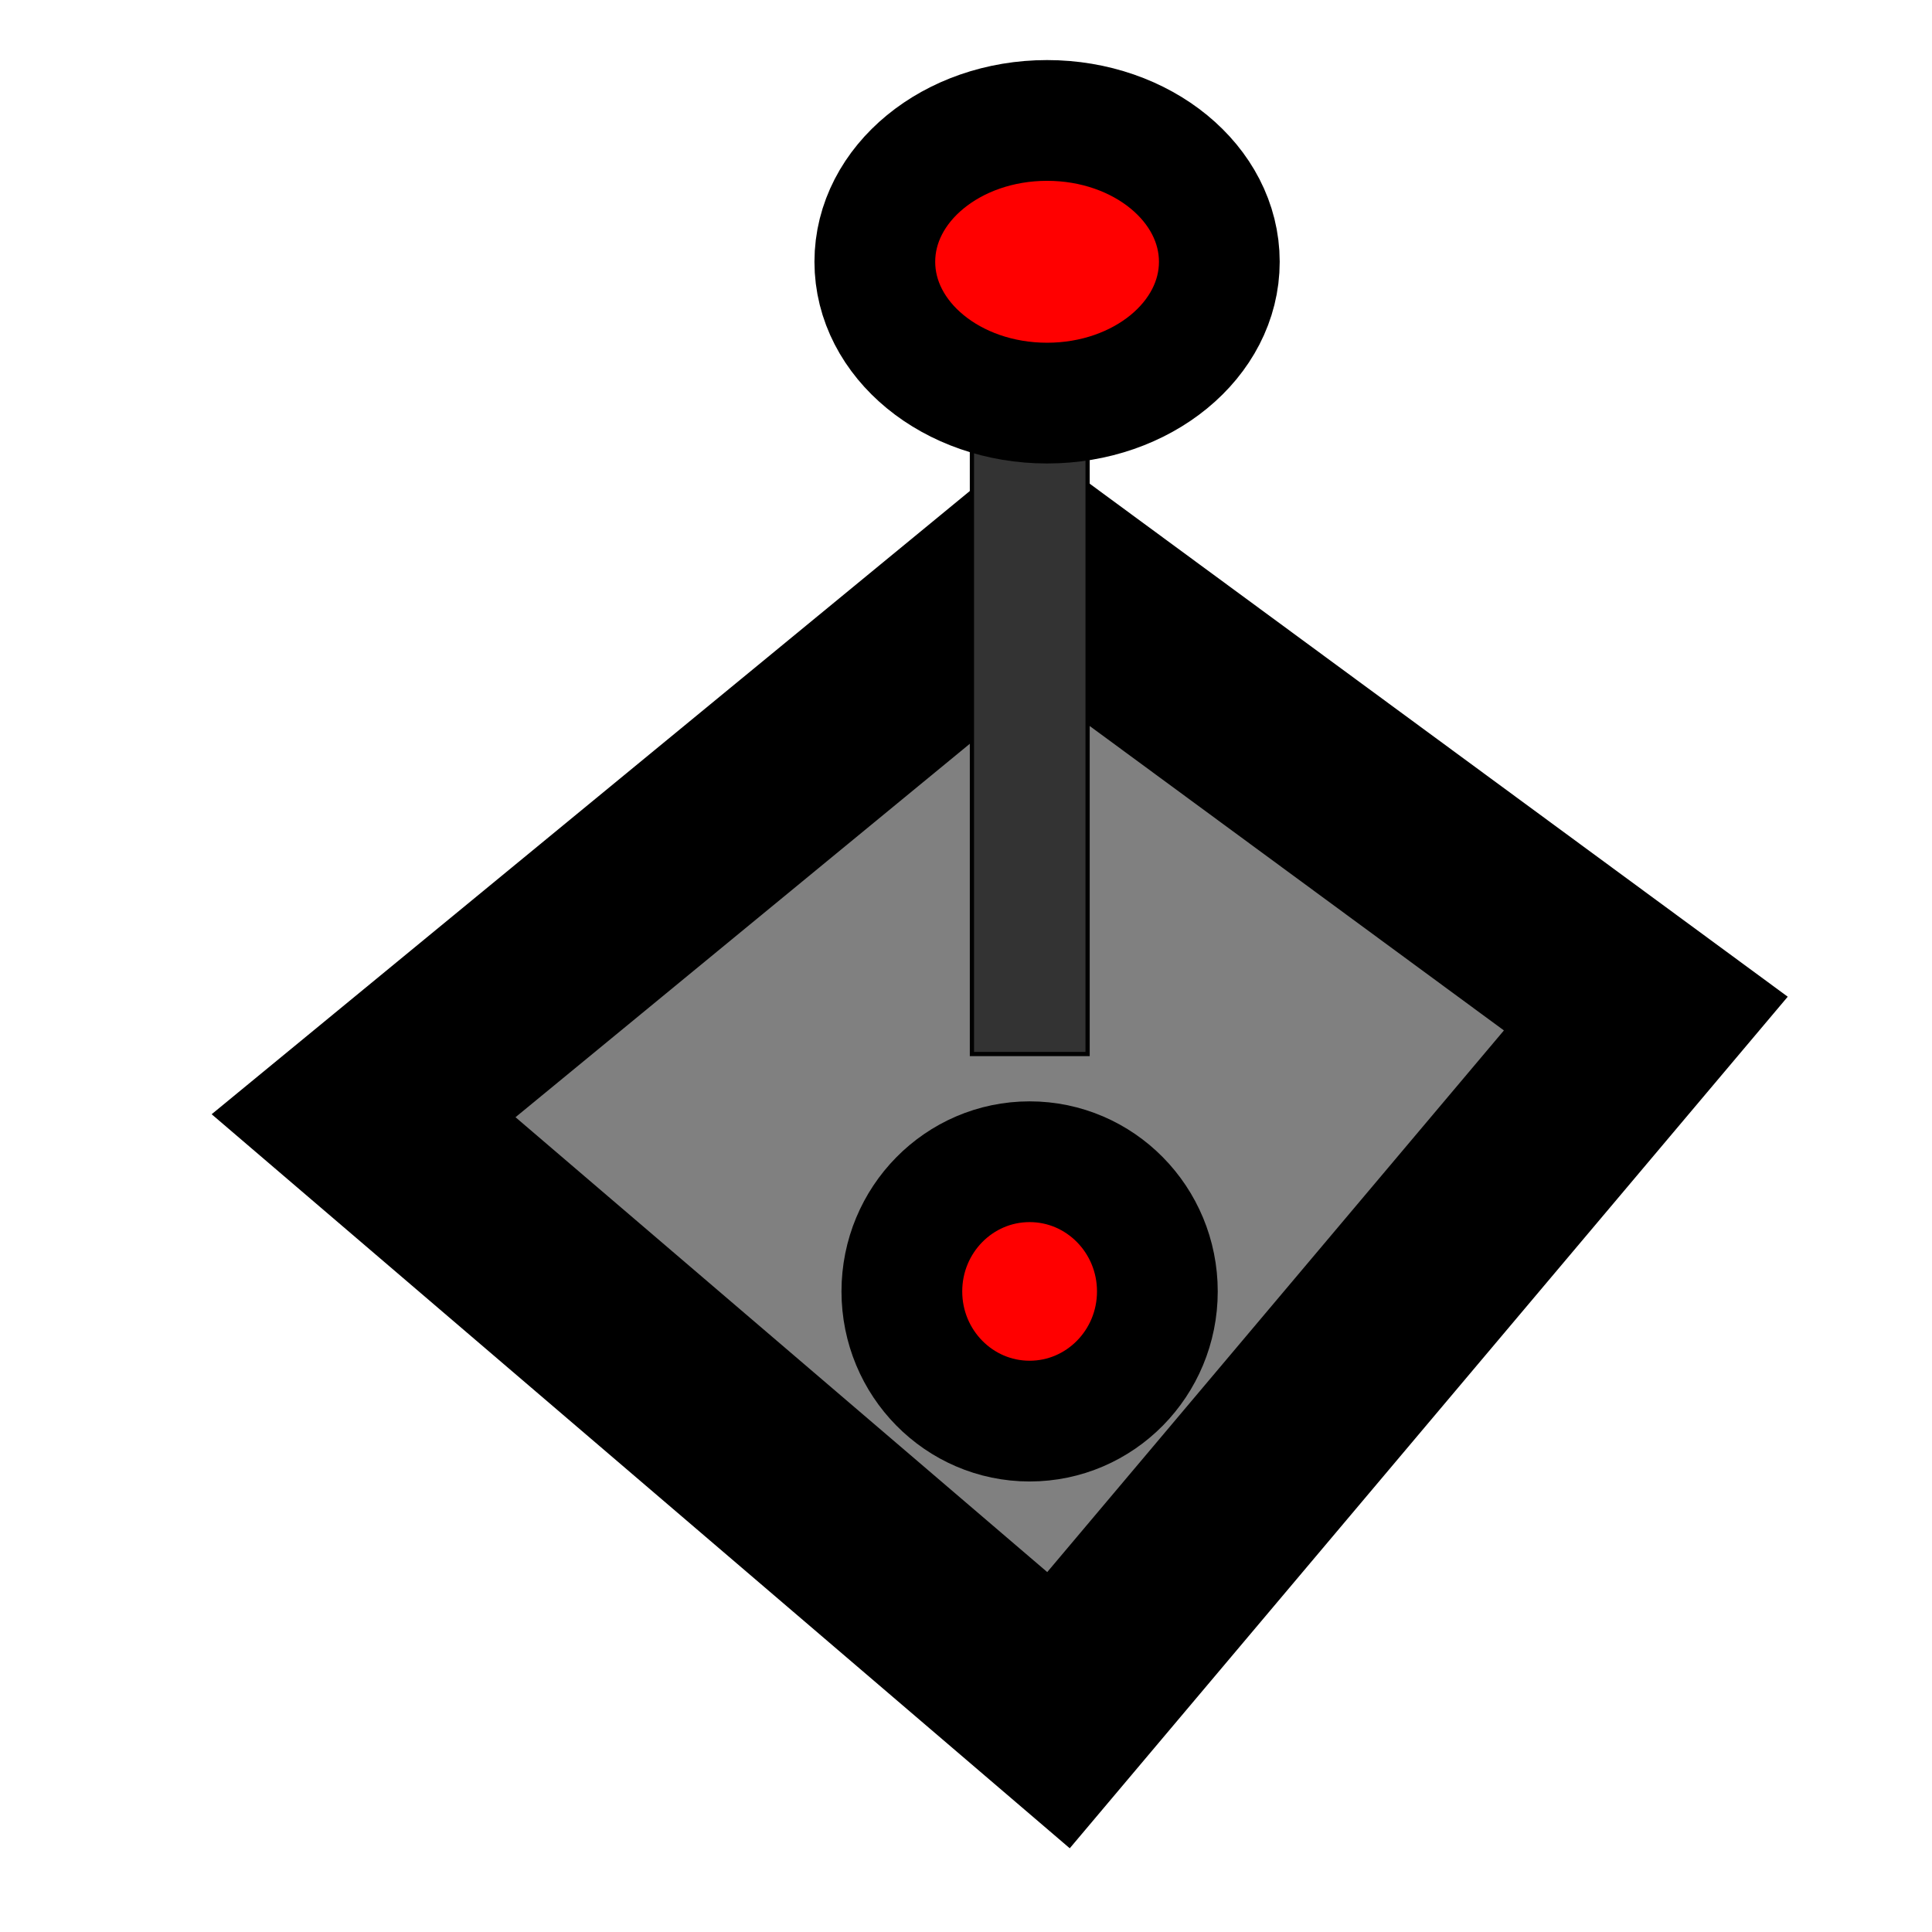
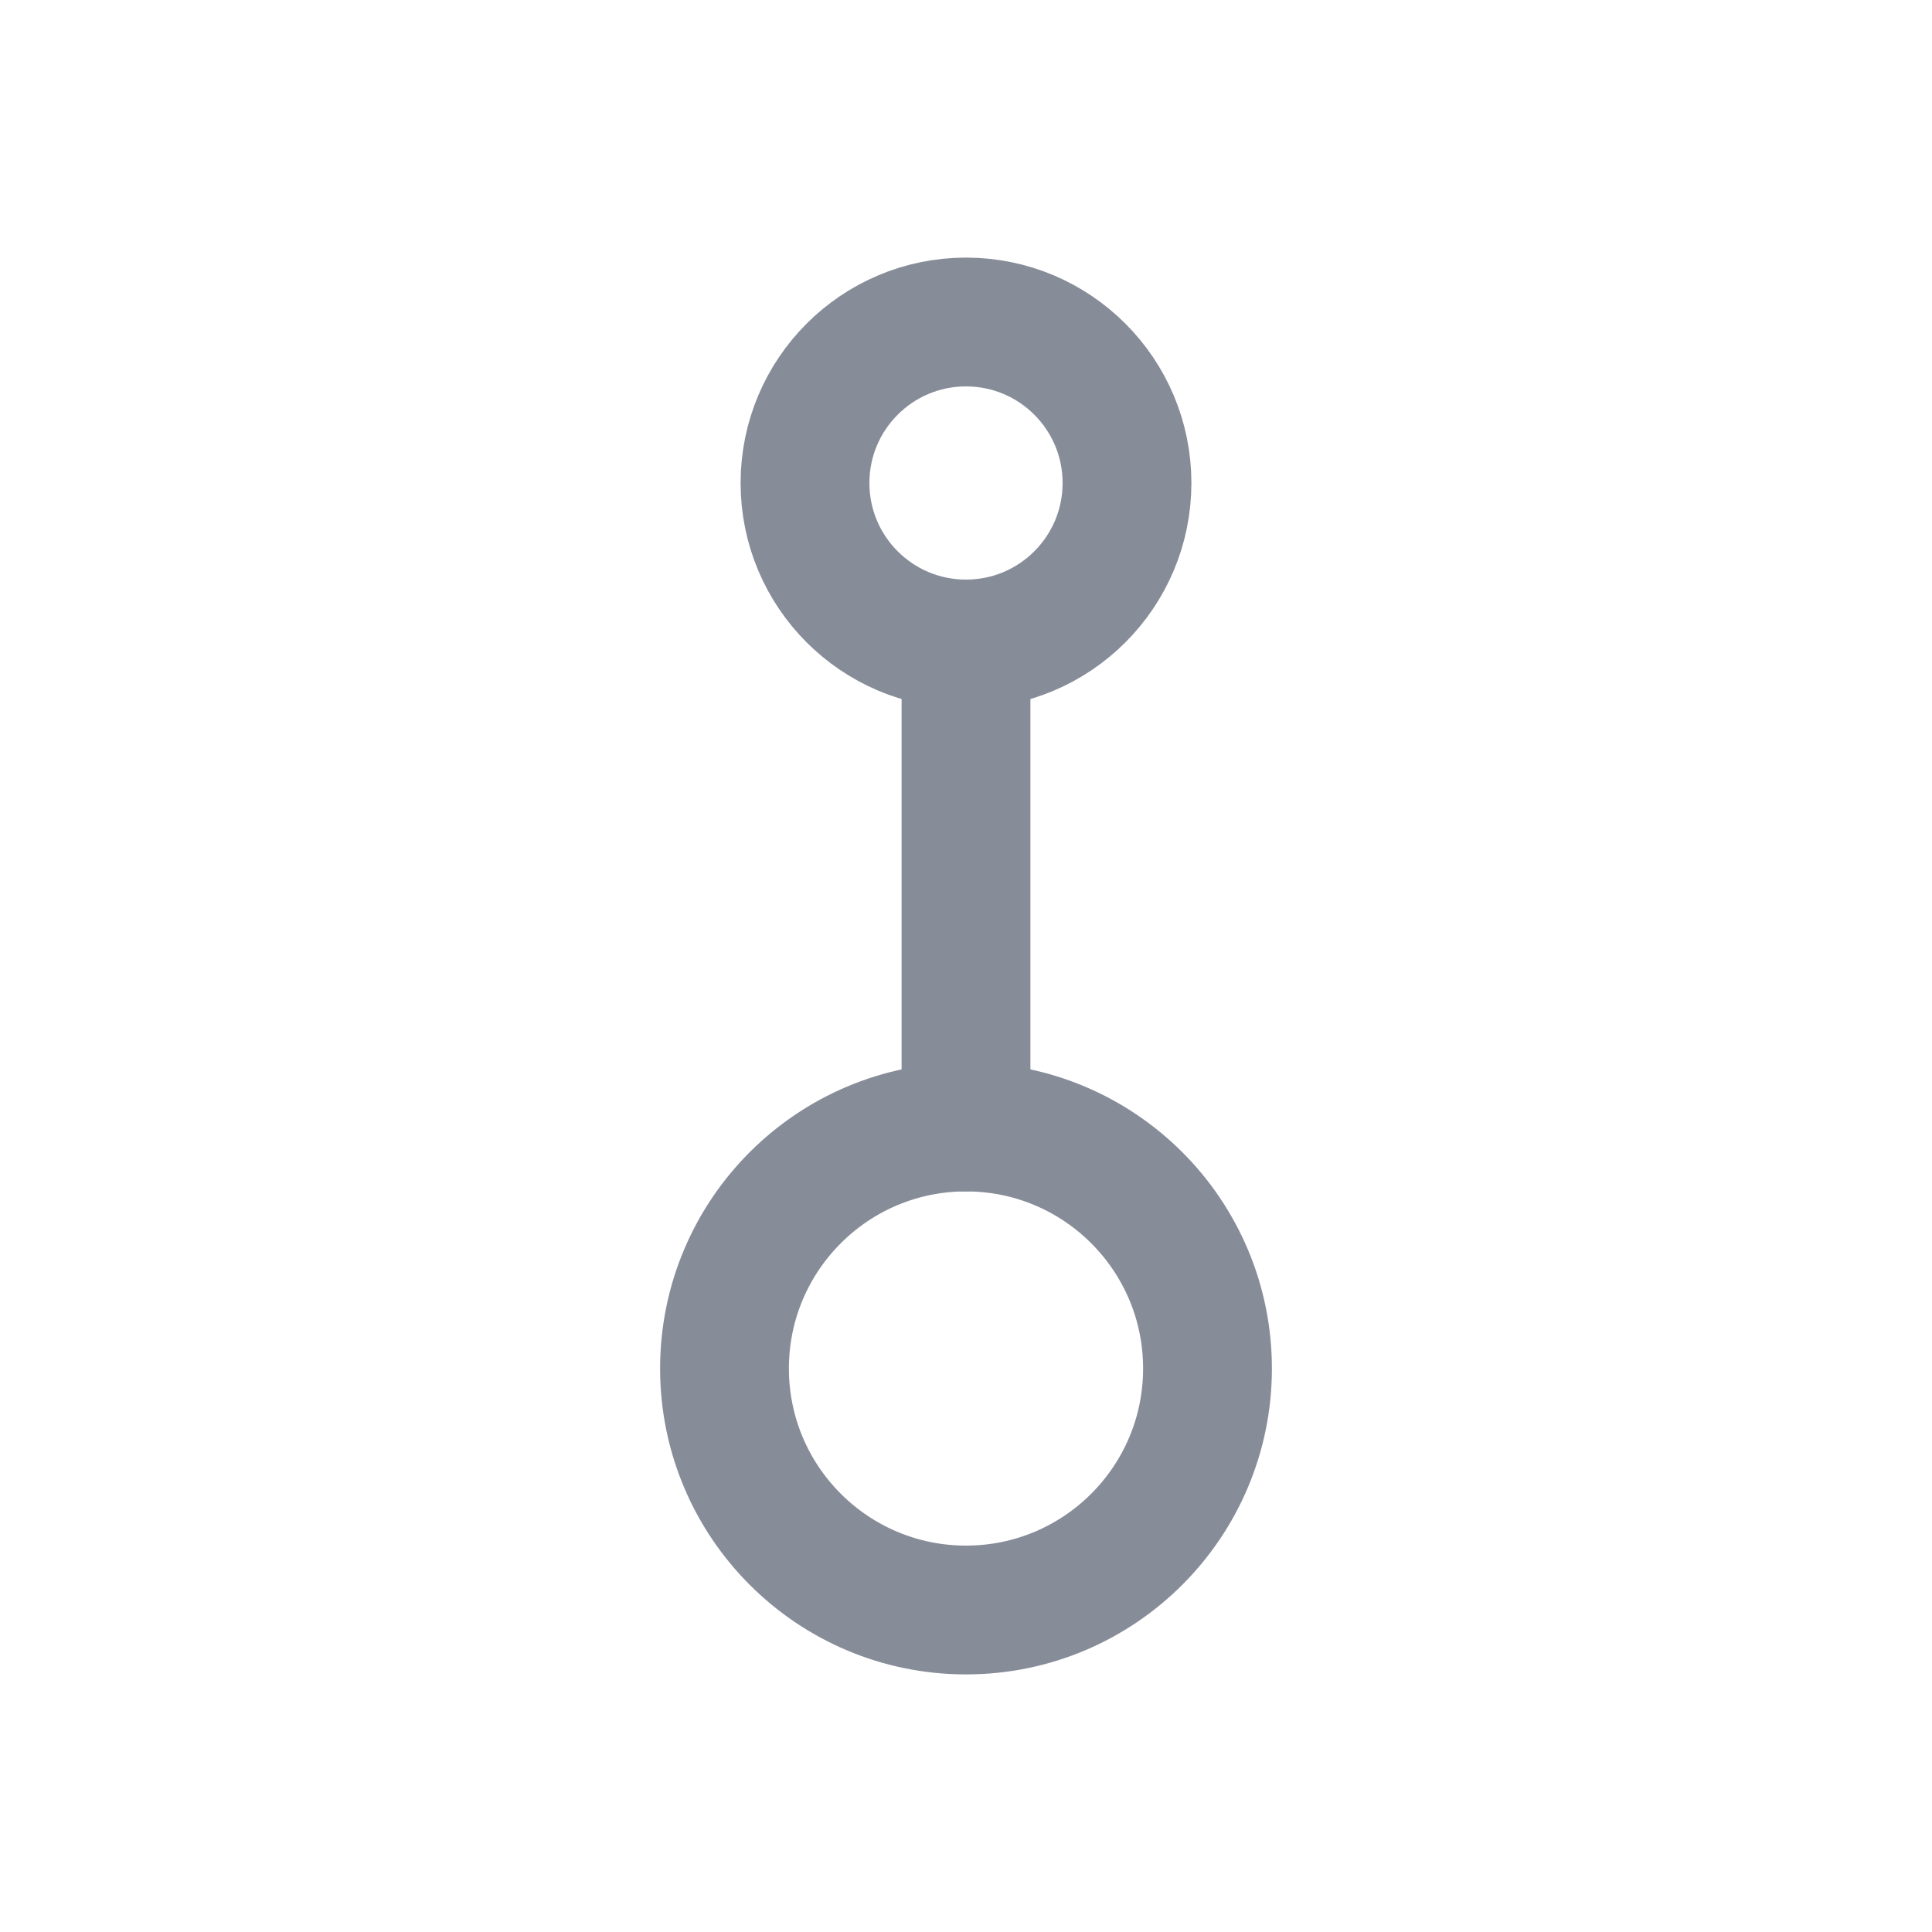
- <svg xmlns="http://www.w3.org/2000/svg" width="16" height="16" id="svg2" version="1.1">
-   <defs id="defs4" />
-   <g id="layer1" transform="translate(0,-1036.362)">
-     <path style="fill:#808080;stroke:#000000;stroke-width:1.617px;stroke-linecap:butt;stroke-linejoin:miter;stroke-opacity:1" d="m 8.567,1041.035 -5.556,4.567 5.755,4.923 4.864,-5.769 z" id="path4416" />
-     <path style="fill:#333333;fill-opacity:1;stroke:#000000;stroke-width:0.035;stroke-opacity:1" d="m 8.049,1042.457 0,-2.634 0.479,0 0.479,0 0,2.634 0,2.634 -0.479,0 -0.479,0 0,-2.634 z" id="path4422" />
-     <path style="fill:#ff0000;fill-opacity:1;stroke:#000000;stroke-opacity:1" id="path4424" d="m 10.13,1.206 a 1.426,1.17 0 1 1 -2.853,0 1.426,1.17 0 1 1 2.853,0 z" transform="translate(-0.03205549,1037.324)" />
-     <path style="fill:#ff0000;fill-opacity:1;stroke:#000000;stroke-opacity:1" id="path4426" d="m 9.681,9.797 a 1.058,1.074 0 1 1 -2.116,0 1.058,1.074 0 1 1 2.116,0 z" transform="translate(-0.09616648,1037.26)" />
-   </g>
+ <svg xmlns="http://www.w3.org/2000/svg" width="24" height="24" viewBox="0 0 24 24" fill="none" stroke="#878c99" stroke-width="1.6" stroke-linecap="round" stroke-linejoin="round">
+   <circle cx="12" cy="17" r="3" />
+   <path d="M12 14V8" />
+   <circle cx="12" cy="6" r="2" />
</svg>
